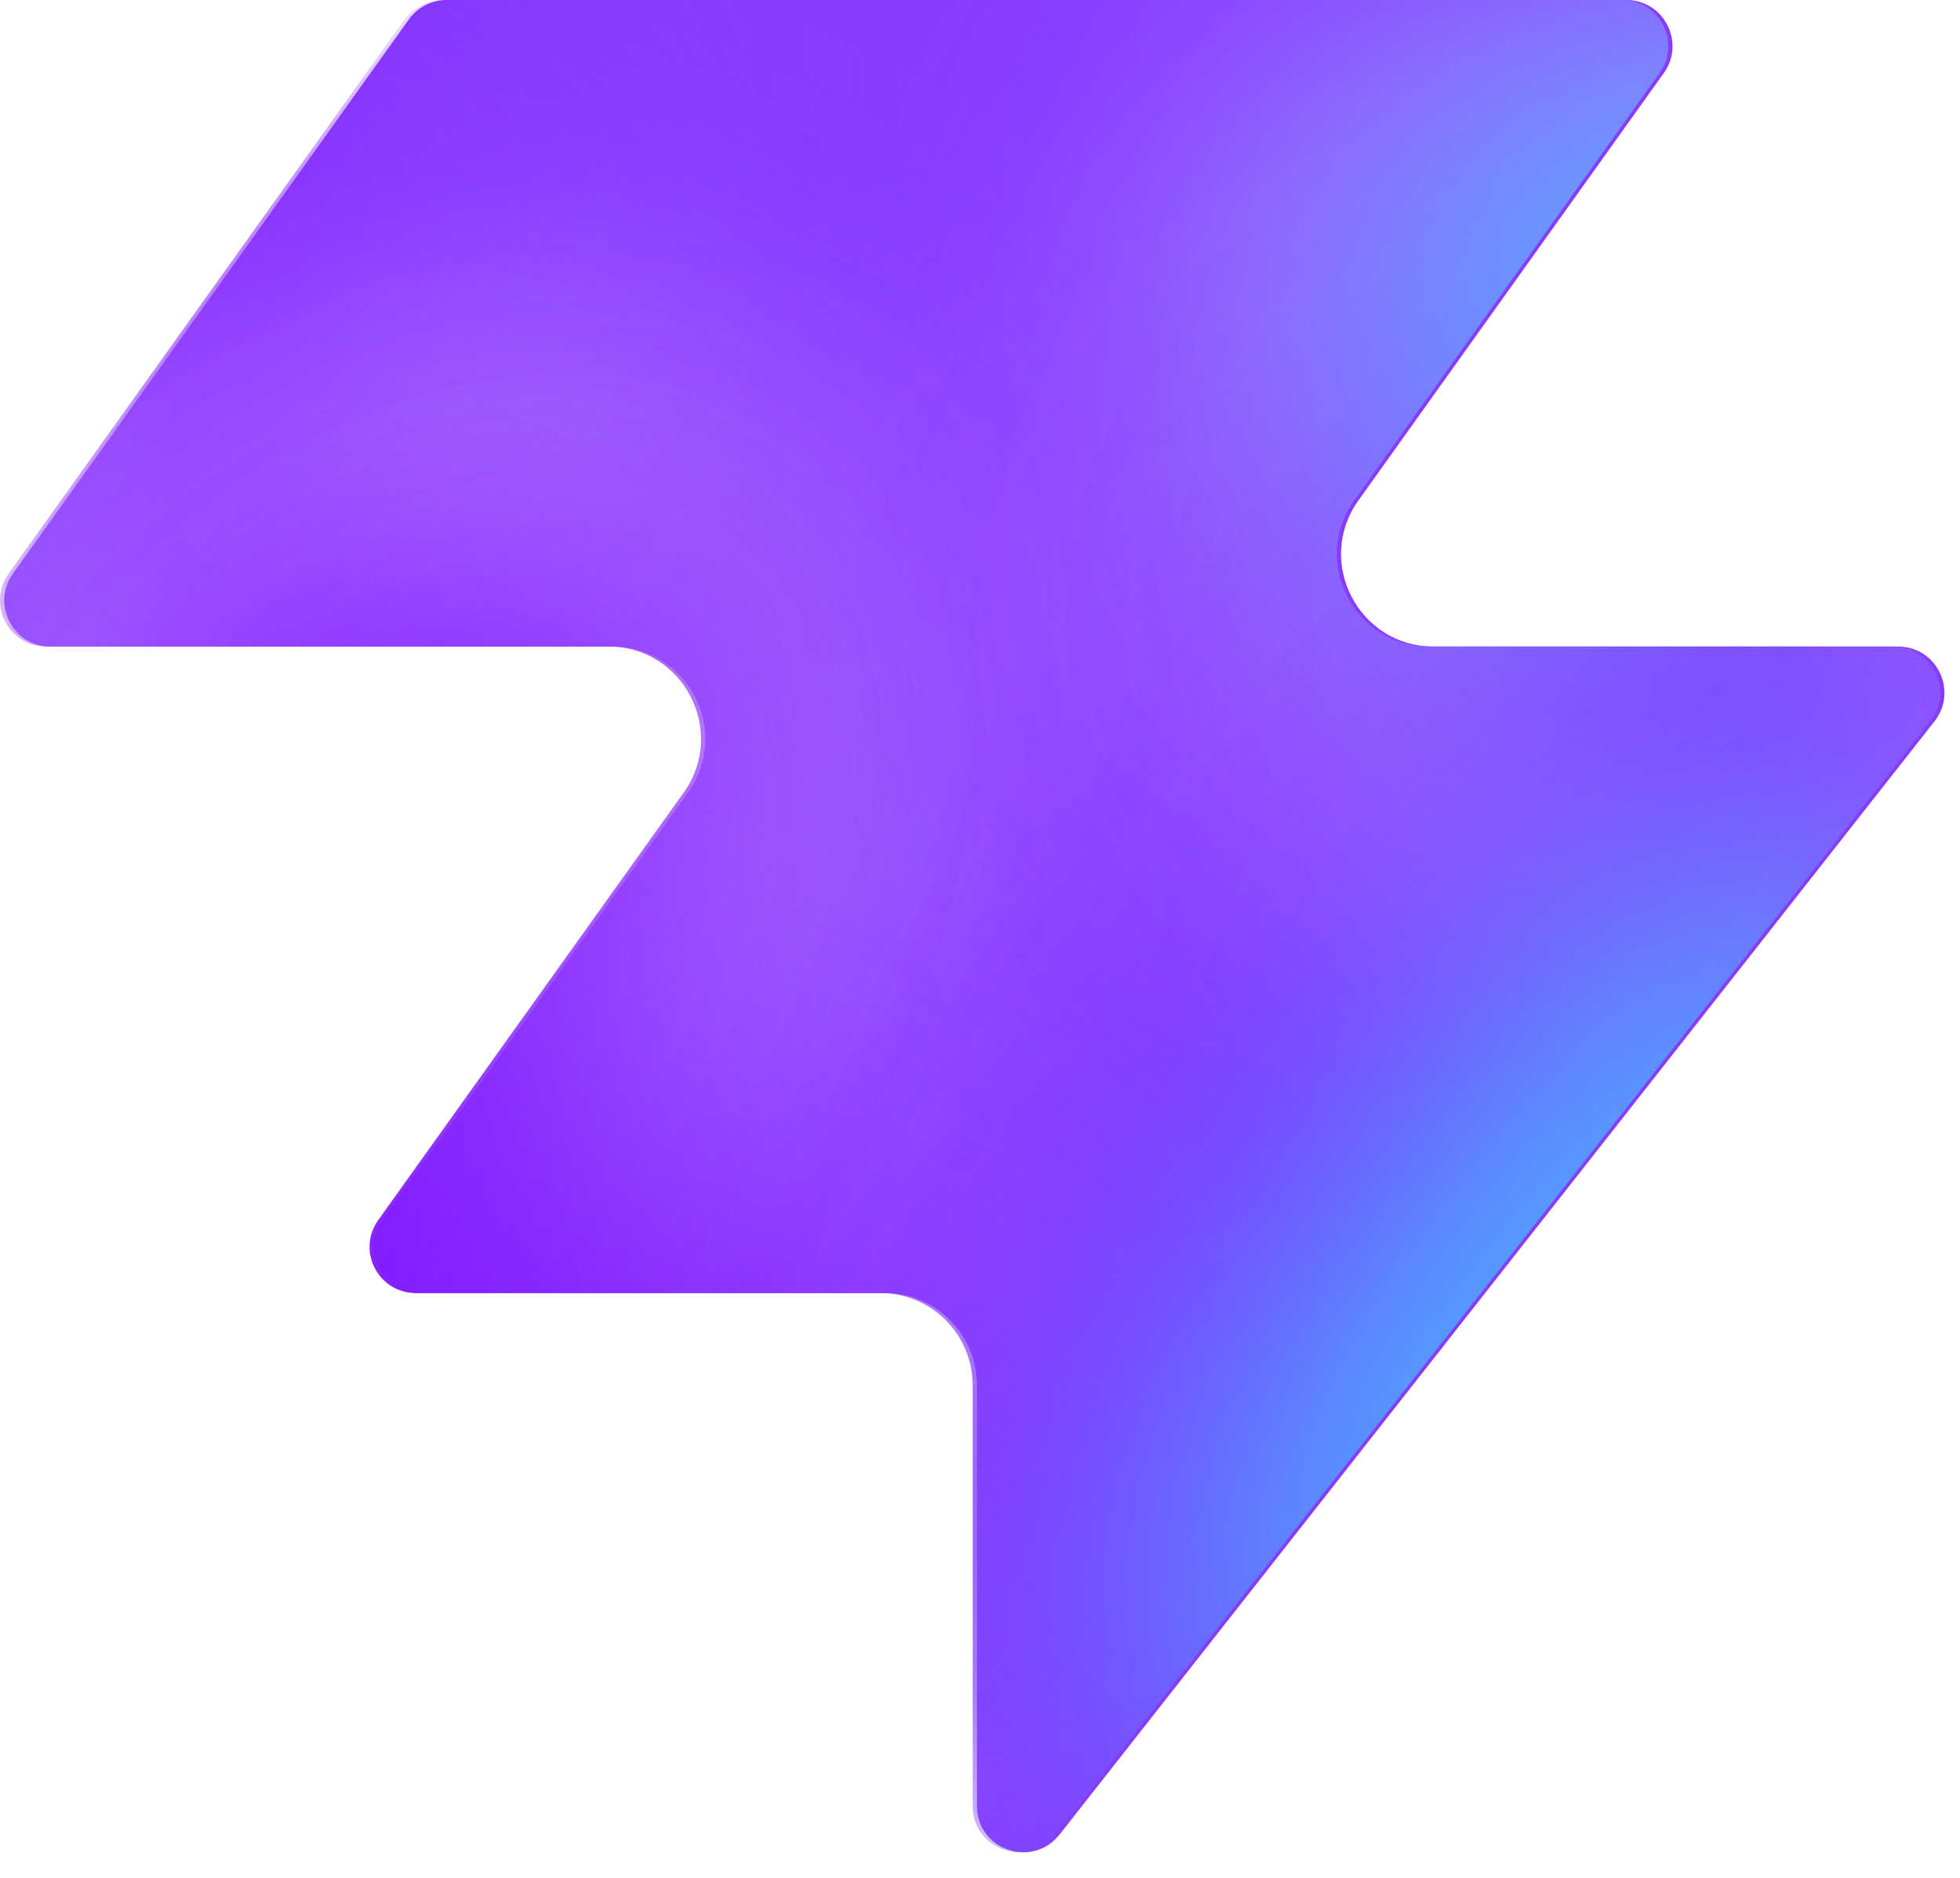
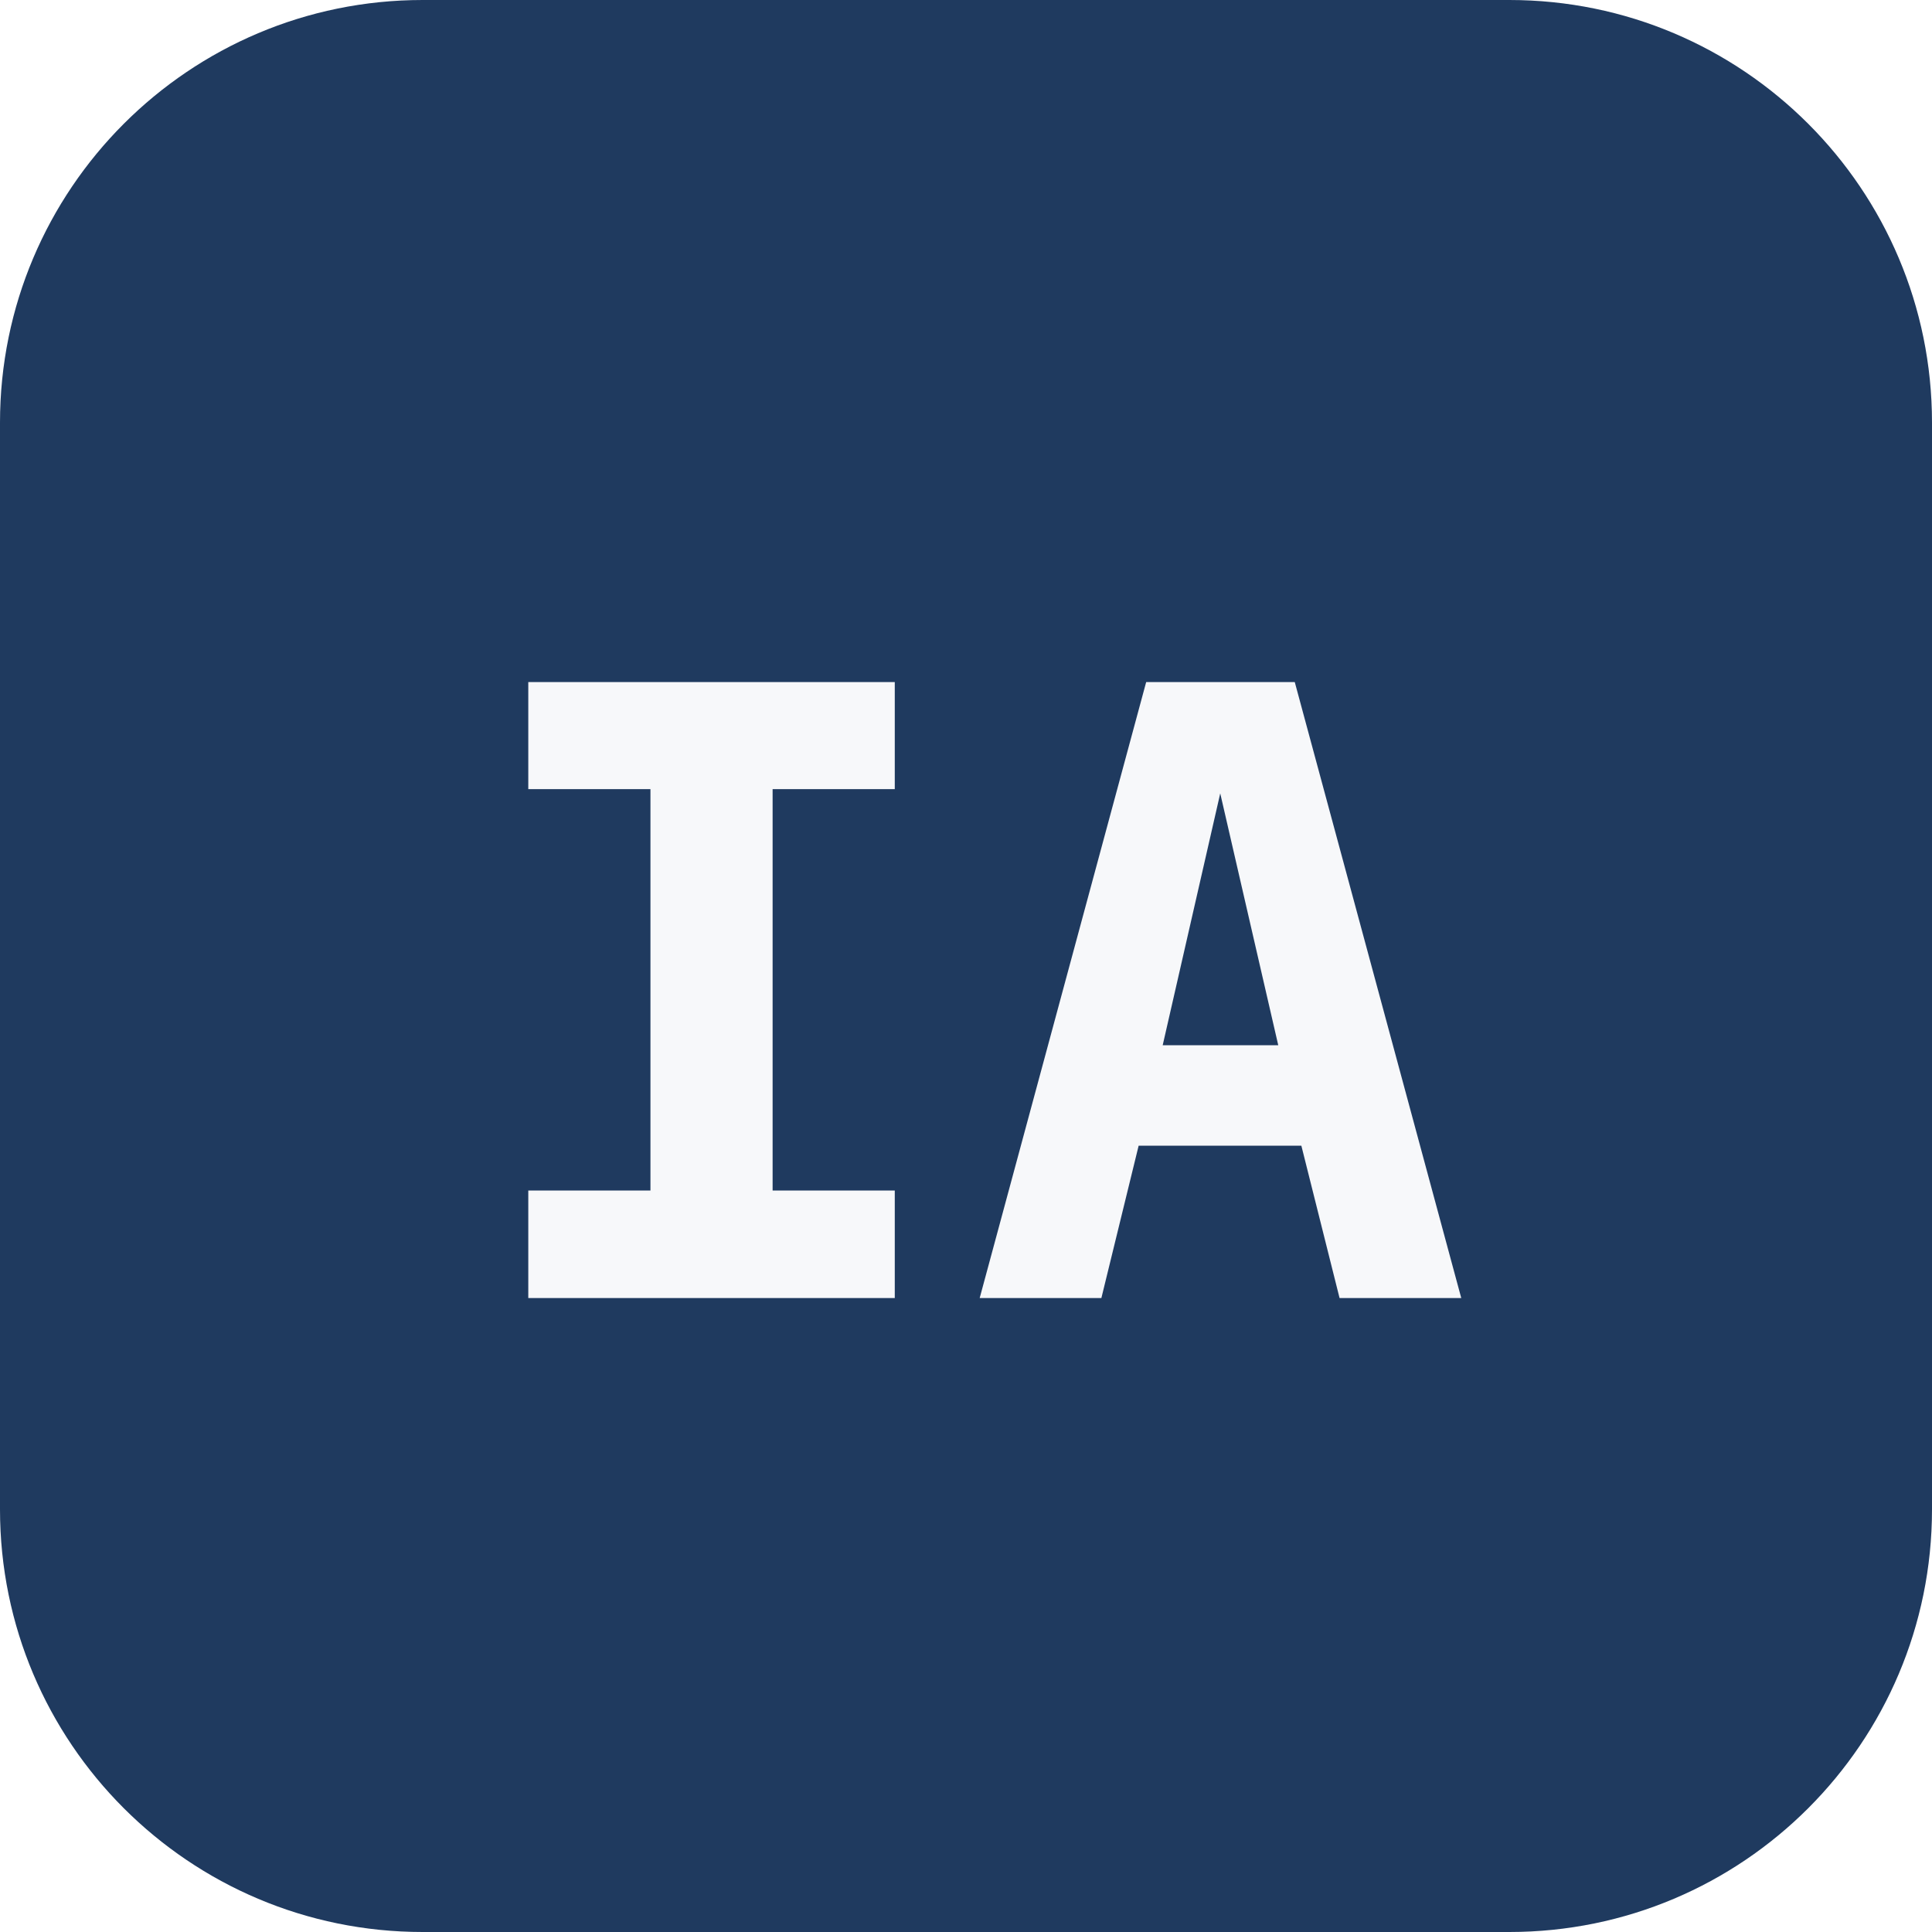
- <svg xmlns="http://www.w3.org/2000/svg" width="48" height="46" fill="none" viewBox="0 0 48 46">
-   <path fill="#863bff" d="M25.946 44.938c-.664.845-2.021.375-2.021-.698V33.937a2.26 2.26 0 0 0-2.262-2.262H10.287c-.92 0-1.456-1.04-.92-1.788l7.48-10.471c1.07-1.497 0-3.578-1.842-3.578H1.237c-.92 0-1.456-1.04-.92-1.788L10.013.474c.214-.297.556-.474.92-.474h28.894c.92 0 1.456 1.04.92 1.788l-7.48 10.471c-1.07 1.498 0 3.579 1.842 3.579h11.377c.943 0 1.473 1.088.89 1.83L25.947 44.94z" style="fill:#863bff;fill:color(display-p3 .525 .23 1);fill-opacity:1" />
-   <mask id="a" width="48" height="46" x="0" y="0" maskUnits="userSpaceOnUse" style="mask-type:alpha">
-     <path fill="#000" d="M25.842 44.938c-.664.844-2.021.375-2.021-.698V33.937a2.26 2.26 0 0 0-2.262-2.262H10.183c-.92 0-1.456-1.04-.92-1.788l7.48-10.471c1.07-1.498 0-3.579-1.842-3.579H1.133c-.92 0-1.456-1.04-.92-1.787L9.91.473c.214-.297.556-.474.92-.474h28.894c.92 0 1.456 1.04.92 1.788l-7.48 10.471c-1.07 1.498 0 3.578 1.842 3.578h11.377c.943 0 1.473 1.088.89 1.832L25.843 44.94z" style="fill:#000;fill-opacity:1" />
-   </mask>
-   <g mask="url(#a)">
-     <g filter="url(#b)">
-       <ellipse cx="5.508" cy="14.704" fill="#ede6ff" rx="5.508" ry="14.704" style="fill:#ede6ff;fill:color(display-p3 .927 .903 1);fill-opacity:1" transform="matrix(.00324 1 1 -.00324 -4.47 31.516)" />
-     </g>
-     <g filter="url(#c)">
-       <ellipse cx="10.399" cy="29.851" fill="#ede6ff" rx="10.399" ry="29.851" style="fill:#ede6ff;fill:color(display-p3 .927 .903 1);fill-opacity:1" transform="matrix(.00324 1 1 -.00324 -39.328 7.883)" />
-     </g>
-     <g filter="url(#d)">
-       <ellipse cx="5.508" cy="30.487" fill="#7e14ff" rx="5.508" ry="30.487" style="fill:#7e14ff;fill:color(display-p3 .492 .077 1);fill-opacity:1" transform="rotate(89.814 -25.913 -14.639)scale(1 -1)" />
-     </g>
-     <g filter="url(#e)">
-       <ellipse cx="5.508" cy="30.599" fill="#7e14ff" rx="5.508" ry="30.599" style="fill:#7e14ff;fill:color(display-p3 .492 .077 1);fill-opacity:1" transform="rotate(89.814 -32.644 -3.334)scale(1 -1)" />
-     </g>
-     <g filter="url(#f)">
-       <ellipse cx="5.508" cy="30.599" fill="#7e14ff" rx="5.508" ry="30.599" style="fill:#7e14ff;fill:color(display-p3 .492 .077 1);fill-opacity:1" transform="matrix(.00324 1 1 -.00324 -34.34 30.47)" />
-     </g>
-     <g filter="url(#g)">
-       <ellipse cx="14.072" cy="22.078" fill="#ede6ff" rx="14.072" ry="22.078" style="fill:#ede6ff;fill:color(display-p3 .927 .903 1);fill-opacity:1" transform="rotate(93.35 24.506 48.493)scale(-1 1)" />
-     </g>
-     <g filter="url(#h)">
-       <ellipse cx="3.47" cy="21.501" fill="#7e14ff" rx="3.47" ry="21.501" style="fill:#7e14ff;fill:color(display-p3 .492 .077 1);fill-opacity:1" transform="rotate(89.009 28.708 47.59)scale(-1 1)" />
-     </g>
-     <g filter="url(#i)">
-       <ellipse cx="3.47" cy="21.501" fill="#7e14ff" rx="3.47" ry="21.501" style="fill:#7e14ff;fill:color(display-p3 .492 .077 1);fill-opacity:1" transform="rotate(89.009 28.708 47.59)scale(-1 1)" />
-     </g>
-     <g filter="url(#j)">
-       <ellipse cx=".387" cy="8.972" fill="#7e14ff" rx="4.407" ry="29.108" style="fill:#7e14ff;fill:color(display-p3 .492 .077 1);fill-opacity:1" transform="rotate(39.51 .387 8.972)" />
-     </g>
-     <g filter="url(#k)">
-       <ellipse cx="47.523" cy="-6.092" fill="#7e14ff" rx="4.407" ry="29.108" style="fill:#7e14ff;fill:color(display-p3 .492 .077 1);fill-opacity:1" transform="rotate(37.892 47.523 -6.092)" />
-     </g>
-     <g filter="url(#l)">
-       <ellipse cx="41.412" cy="6.333" fill="#47bfff" rx="5.971" ry="9.665" style="fill:#47bfff;fill:color(display-p3 .28 .748 1);fill-opacity:1" transform="rotate(37.892 41.412 6.333)" />
-     </g>
-     <g filter="url(#m)">
-       <ellipse cx="-1.879" cy="38.332" fill="#7e14ff" rx="4.407" ry="29.108" style="fill:#7e14ff;fill:color(display-p3 .492 .077 1);fill-opacity:1" transform="rotate(37.892 -1.88 38.332)" />
-     </g>
-     <g filter="url(#n)">
-       <ellipse cx="-1.879" cy="38.332" fill="#7e14ff" rx="4.407" ry="29.108" style="fill:#7e14ff;fill:color(display-p3 .492 .077 1);fill-opacity:1" transform="rotate(37.892 -1.88 38.332)" />
-     </g>
-     <g filter="url(#o)">
-       <ellipse cx="35.651" cy="29.907" fill="#7e14ff" rx="4.407" ry="29.108" style="fill:#7e14ff;fill:color(display-p3 .492 .077 1);fill-opacity:1" transform="rotate(37.892 35.651 29.907)" />
-     </g>
-     <g filter="url(#p)">
-       <ellipse cx="38.418" cy="32.4" fill="#47bfff" rx="5.971" ry="15.297" style="fill:#47bfff;fill:color(display-p3 .28 .748 1);fill-opacity:1" transform="rotate(37.892 38.418 32.4)" />
-     </g>
-   </g>
-   <defs>
-     <filter id="b" width="60.045" height="41.654" x="-19.77" y="16.149" color-interpolation-filters="sRGB" filterUnits="userSpaceOnUse">
-       <feFlood flood-opacity="0" result="BackgroundImageFix" />
-       <feBlend in="SourceGraphic" in2="BackgroundImageFix" result="shape" />
-       <feGaussianBlur result="effect1_foregroundBlur_2002_17158" stdDeviation="7.659" />
-     </filter>
-     <filter id="c" width="90.34" height="51.437" x="-54.613" y="-7.533" color-interpolation-filters="sRGB" filterUnits="userSpaceOnUse">
-       <feFlood flood-opacity="0" result="BackgroundImageFix" />
-       <feBlend in="SourceGraphic" in2="BackgroundImageFix" result="shape" />
-       <feGaussianBlur result="effect1_foregroundBlur_2002_17158" stdDeviation="7.659" />
-     </filter>
-     <filter id="d" width="79.355" height="29.4" x="-49.64" y="2.03" color-interpolation-filters="sRGB" filterUnits="userSpaceOnUse">
-       <feFlood flood-opacity="0" result="BackgroundImageFix" />
-       <feBlend in="SourceGraphic" in2="BackgroundImageFix" result="shape" />
-       <feGaussianBlur result="effect1_foregroundBlur_2002_17158" stdDeviation="4.596" />
-     </filter>
-     <filter id="e" width="79.579" height="29.4" x="-45.045" y="20.029" color-interpolation-filters="sRGB" filterUnits="userSpaceOnUse">
-       <feFlood flood-opacity="0" result="BackgroundImageFix" />
-       <feBlend in="SourceGraphic" in2="BackgroundImageFix" result="shape" />
-       <feGaussianBlur result="effect1_foregroundBlur_2002_17158" stdDeviation="4.596" />
-     </filter>
-     <filter id="f" width="79.579" height="29.4" x="-43.513" y="21.178" color-interpolation-filters="sRGB" filterUnits="userSpaceOnUse">
-       <feFlood flood-opacity="0" result="BackgroundImageFix" />
-       <feBlend in="SourceGraphic" in2="BackgroundImageFix" result="shape" />
-       <feGaussianBlur result="effect1_foregroundBlur_2002_17158" stdDeviation="4.596" />
-     </filter>
-     <filter id="g" width="74.749" height="58.852" x="15.756" y="-17.901" color-interpolation-filters="sRGB" filterUnits="userSpaceOnUse">
-       <feFlood flood-opacity="0" result="BackgroundImageFix" />
-       <feBlend in="SourceGraphic" in2="BackgroundImageFix" result="shape" />
-       <feGaussianBlur result="effect1_foregroundBlur_2002_17158" stdDeviation="7.659" />
-     </filter>
-     <filter id="h" width="61.377" height="25.362" x="23.548" y="2.284" color-interpolation-filters="sRGB" filterUnits="userSpaceOnUse">
-       <feFlood flood-opacity="0" result="BackgroundImageFix" />
-       <feBlend in="SourceGraphic" in2="BackgroundImageFix" result="shape" />
-       <feGaussianBlur result="effect1_foregroundBlur_2002_17158" stdDeviation="4.596" />
-     </filter>
-     <filter id="i" width="61.377" height="25.362" x="23.548" y="2.284" color-interpolation-filters="sRGB" filterUnits="userSpaceOnUse">
-       <feFlood flood-opacity="0" result="BackgroundImageFix" />
-       <feBlend in="SourceGraphic" in2="BackgroundImageFix" result="shape" />
-       <feGaussianBlur result="effect1_foregroundBlur_2002_17158" stdDeviation="4.596" />
-     </filter>
-     <filter id="j" width="56.045" height="63.649" x="-27.636" y="-22.853" color-interpolation-filters="sRGB" filterUnits="userSpaceOnUse">
-       <feFlood flood-opacity="0" result="BackgroundImageFix" />
-       <feBlend in="SourceGraphic" in2="BackgroundImageFix" result="shape" />
-       <feGaussianBlur result="effect1_foregroundBlur_2002_17158" stdDeviation="4.596" />
-     </filter>
-     <filter id="k" width="54.814" height="64.646" x="20.116" y="-38.415" color-interpolation-filters="sRGB" filterUnits="userSpaceOnUse">
-       <feFlood flood-opacity="0" result="BackgroundImageFix" />
-       <feBlend in="SourceGraphic" in2="BackgroundImageFix" result="shape" />
-       <feGaussianBlur result="effect1_foregroundBlur_2002_17158" stdDeviation="4.596" />
-     </filter>
-     <filter id="l" width="33.541" height="35.313" x="24.641" y="-11.323" color-interpolation-filters="sRGB" filterUnits="userSpaceOnUse">
-       <feFlood flood-opacity="0" result="BackgroundImageFix" />
-       <feBlend in="SourceGraphic" in2="BackgroundImageFix" result="shape" />
-       <feGaussianBlur result="effect1_foregroundBlur_2002_17158" stdDeviation="4.596" />
-     </filter>
-     <filter id="m" width="54.814" height="64.646" x="-29.286" y="6.009" color-interpolation-filters="sRGB" filterUnits="userSpaceOnUse">
-       <feFlood flood-opacity="0" result="BackgroundImageFix" />
-       <feBlend in="SourceGraphic" in2="BackgroundImageFix" result="shape" />
-       <feGaussianBlur result="effect1_foregroundBlur_2002_17158" stdDeviation="4.596" />
-     </filter>
-     <filter id="n" width="54.814" height="64.646" x="-29.286" y="6.009" color-interpolation-filters="sRGB" filterUnits="userSpaceOnUse">
-       <feFlood flood-opacity="0" result="BackgroundImageFix" />
-       <feBlend in="SourceGraphic" in2="BackgroundImageFix" result="shape" />
-       <feGaussianBlur result="effect1_foregroundBlur_2002_17158" stdDeviation="4.596" />
-     </filter>
-     <filter id="o" width="54.814" height="64.646" x="8.244" y="-2.416" color-interpolation-filters="sRGB" filterUnits="userSpaceOnUse">
-       <feFlood flood-opacity="0" result="BackgroundImageFix" />
-       <feBlend in="SourceGraphic" in2="BackgroundImageFix" result="shape" />
-       <feGaussianBlur result="effect1_foregroundBlur_2002_17158" stdDeviation="4.596" />
-     </filter>
-     <filter id="p" width="39.409" height="43.623" x="18.713" y="10.588" color-interpolation-filters="sRGB" filterUnits="userSpaceOnUse">
-       <feFlood flood-opacity="0" result="BackgroundImageFix" />
-       <feBlend in="SourceGraphic" in2="BackgroundImageFix" result="shape" />
-       <feGaussianBlur result="effect1_foregroundBlur_2002_17158" stdDeviation="4.596" />
-     </filter>
-   </defs>
+ <svg xmlns="http://www.w3.org/2000/svg" viewBox="0 0 64 64">
+   <rect width="64" height="64" rx="14" fill="#1F3A5F" />
+   <text x="32" y="43" text-anchor="middle" font-family="Menlo, Consolas, monospace" font-size="28" font-weight="600" fill="#F7F8FA">IA</text>
</svg>
